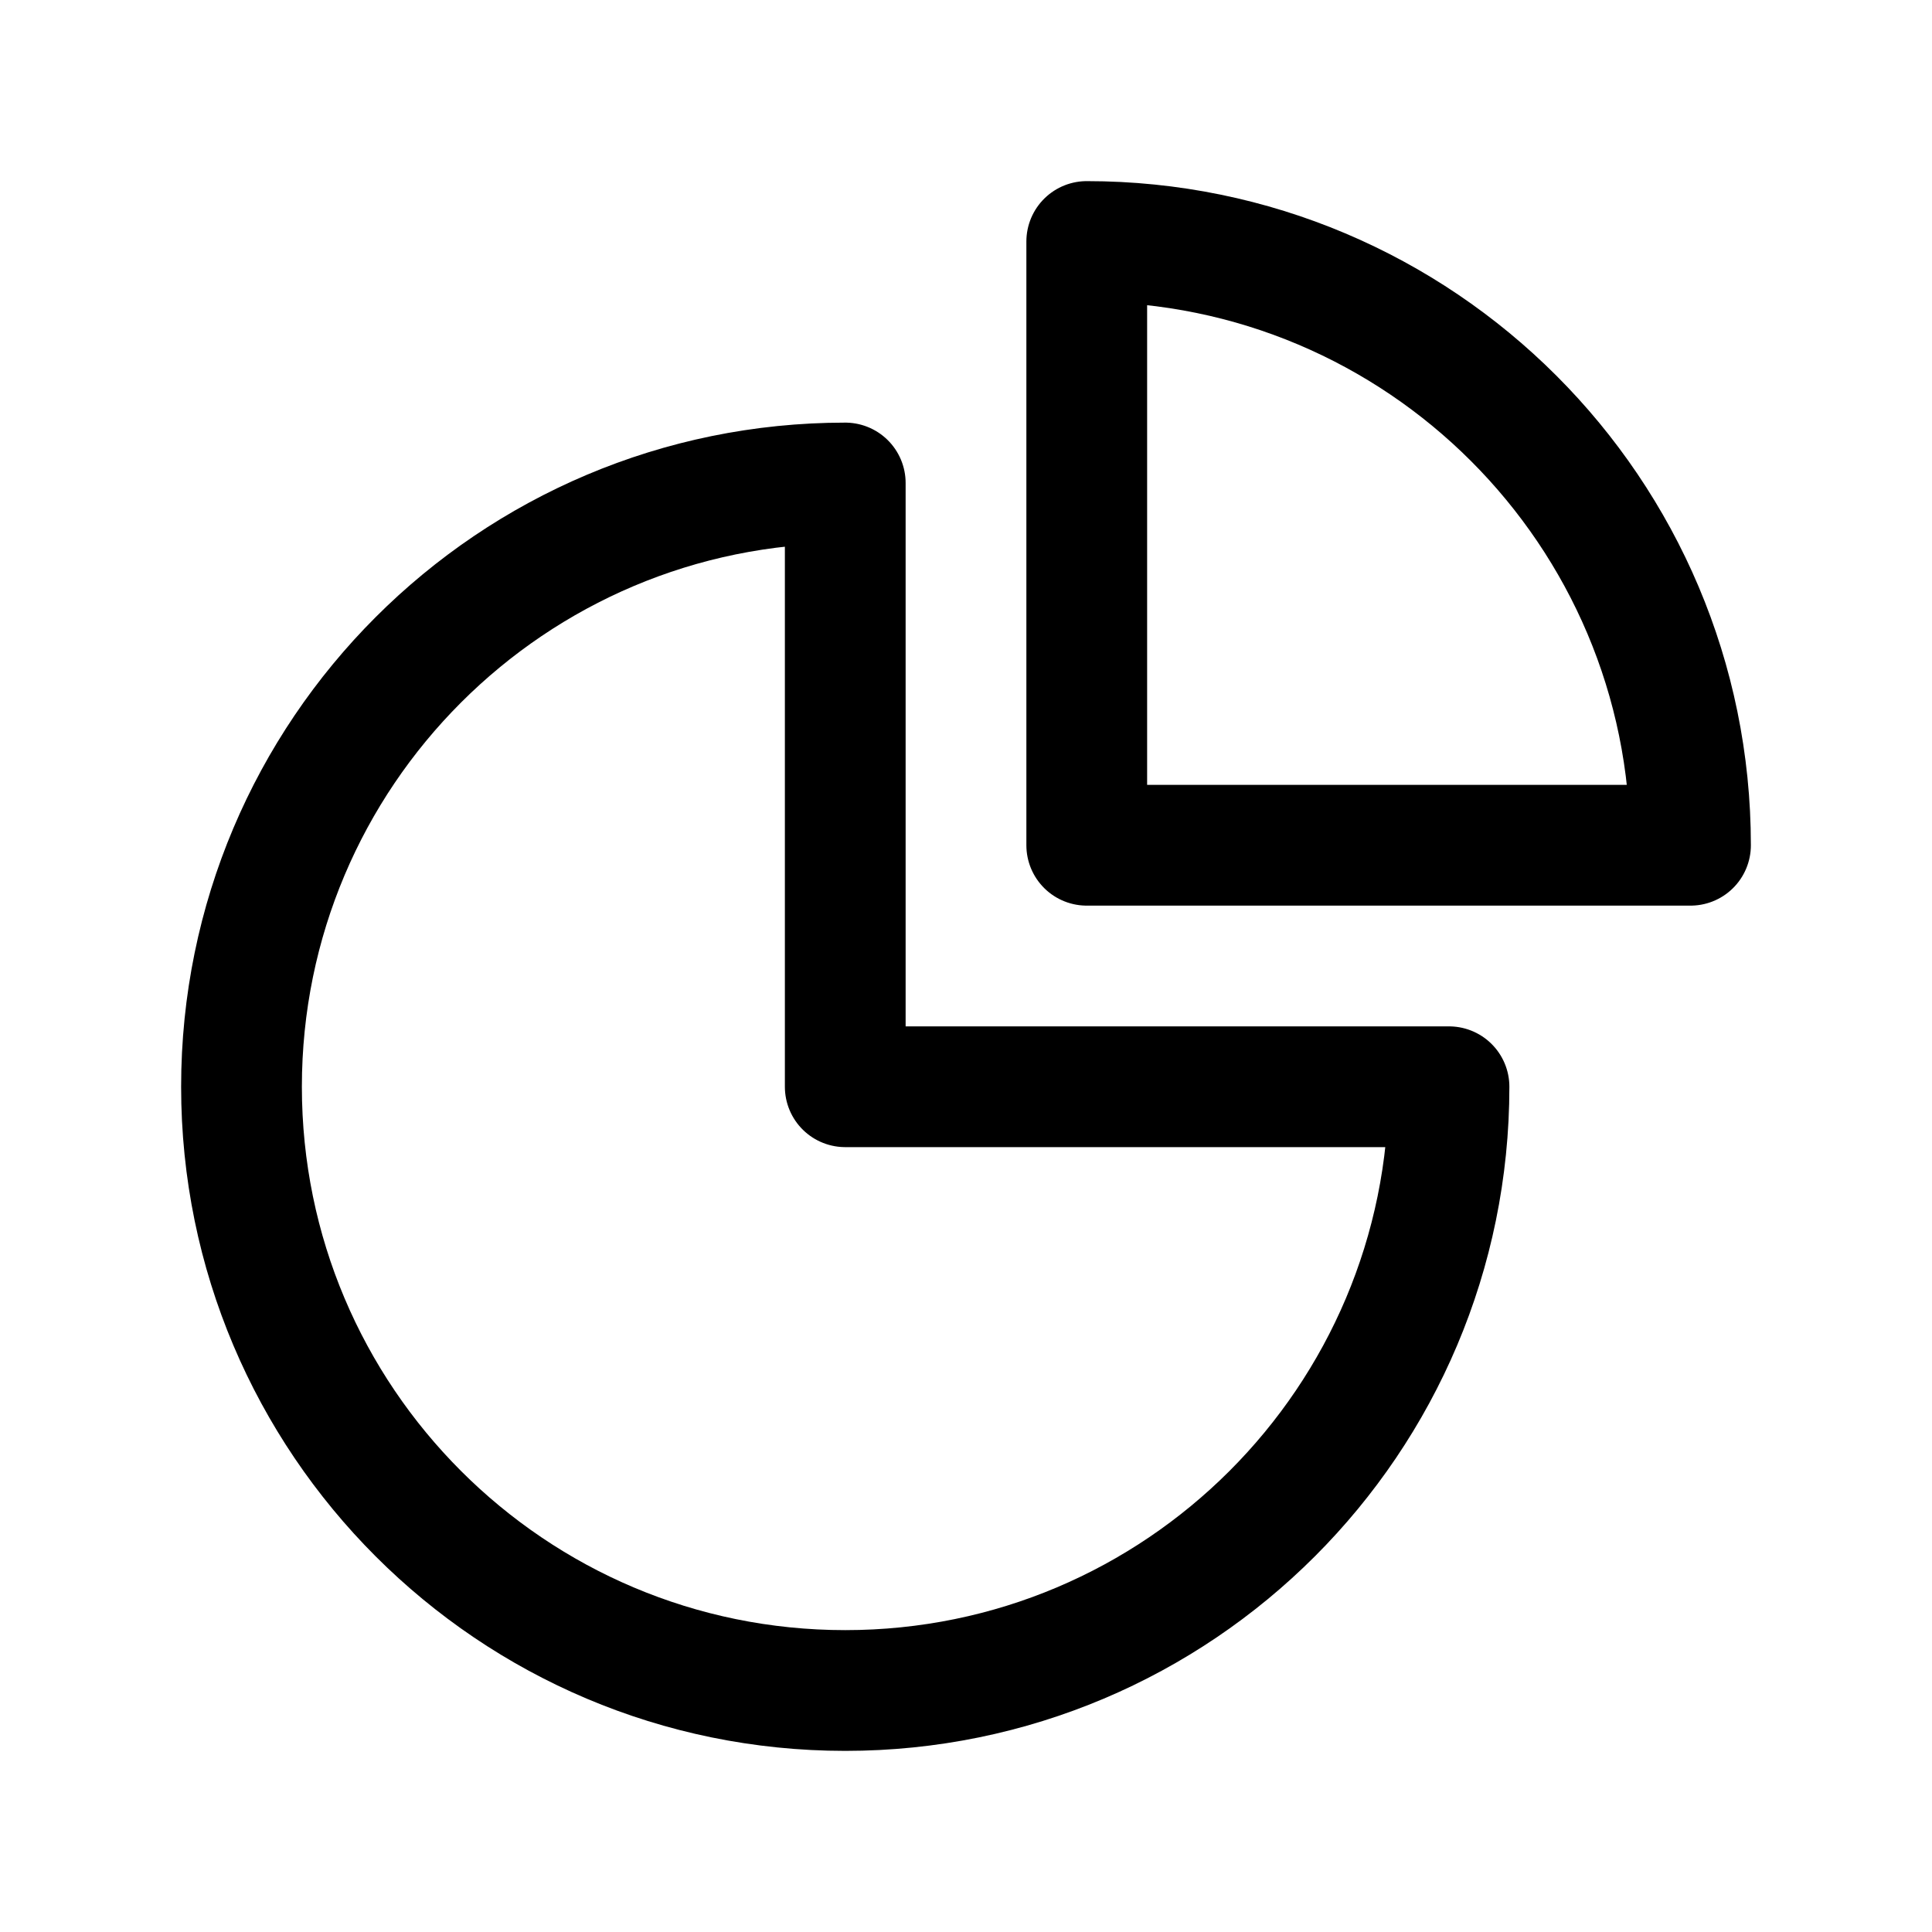
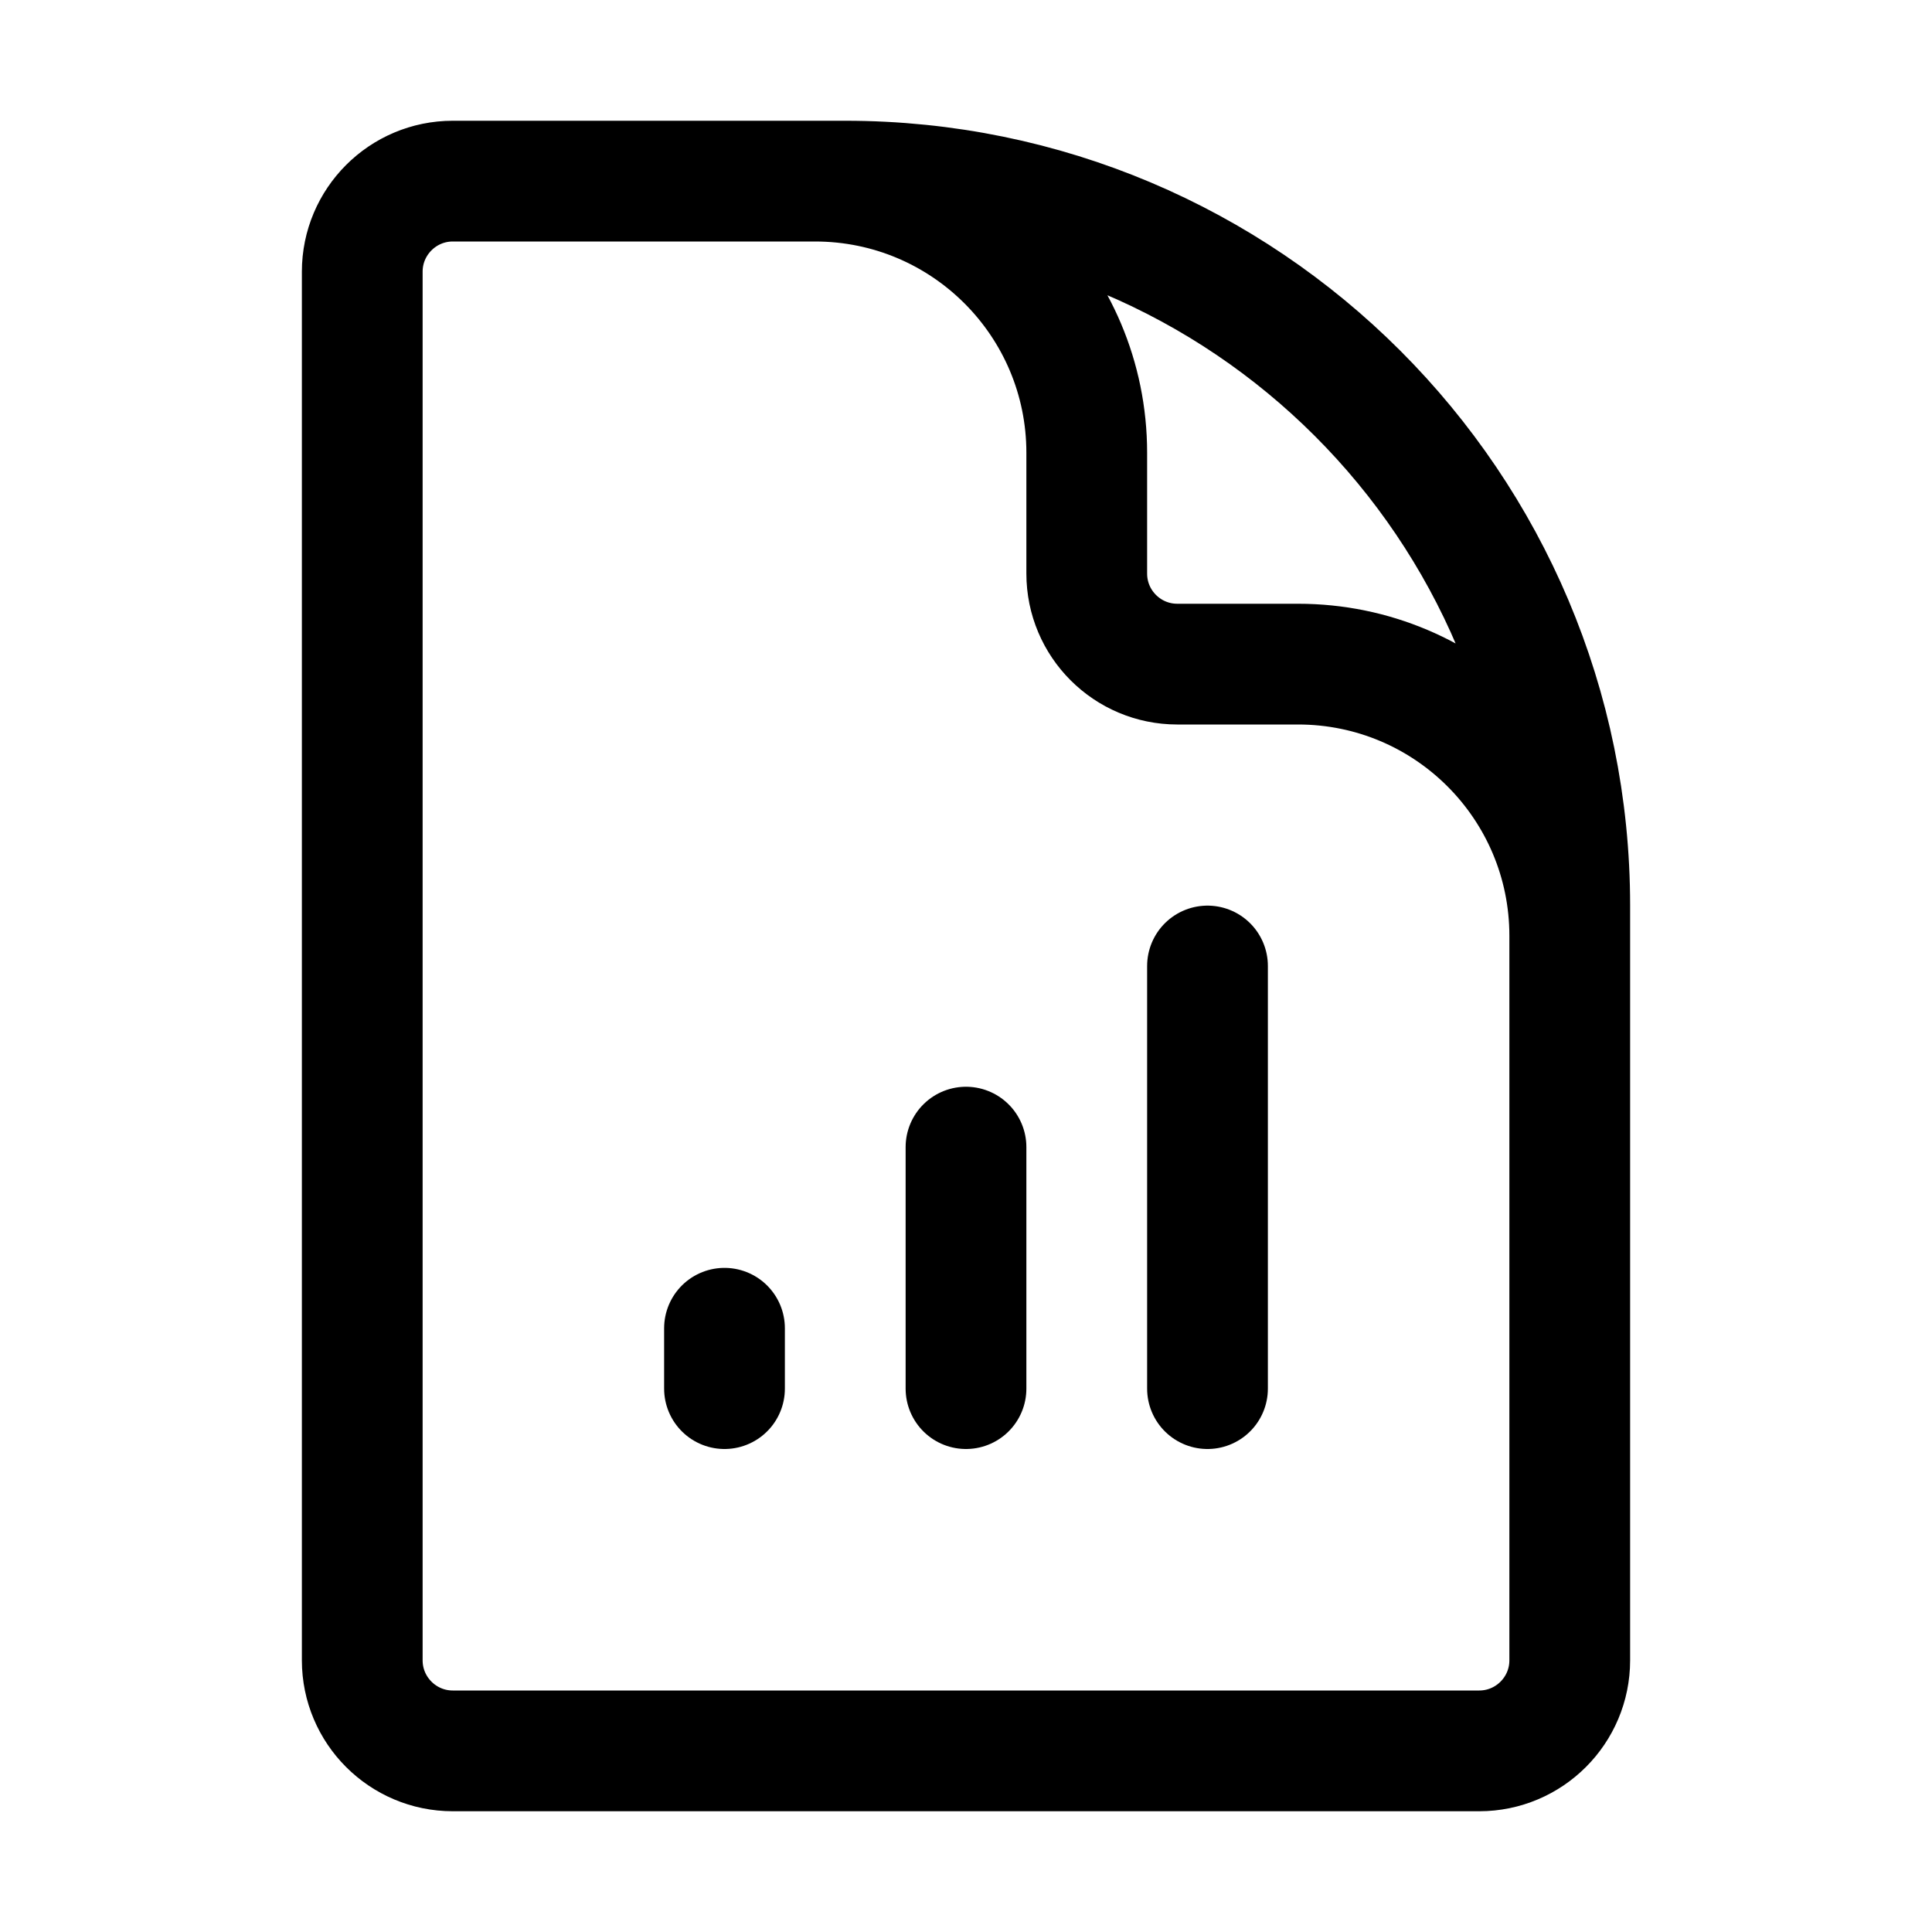
<svg xmlns="http://www.w3.org/2000/svg" fill="none" viewBox="0 0 24 24" stroke-width="1.5" stroke="currentColor" class="size-6">
-   <path stroke-linecap="round" stroke-linejoin="round" d="M10.5 6a7.5 7.5 0 1 0 7.5 7.5h-7.5V6Z" />
-   <path stroke-linecap="round" stroke-linejoin="round" d="M13.5 10.5H21A7.5 7.5 0 0 0 13.5 3v7.5Z" />
+   <path stroke-linecap="round" stroke-linejoin="round" d="M19.5 14.25v-2.625a3.375 3.375 0 0 0-3.375-3.375h-1.5A1.125 1.125 0 0 1 13.5 7.125v-1.5a3.375 3.375 0 0 0-3.375-3.375H8.25M9 16.5v.75m3-3v3M15 12v5.25m-4.5-15H5.625c-.621 0-1.125.504-1.125 1.125v17.25c0 .621.504 1.125 1.125 1.125h12.75c.621 0 1.125-.504 1.125-1.125V11.25a9 9 0 0 0-9-9Z" />
</svg>
